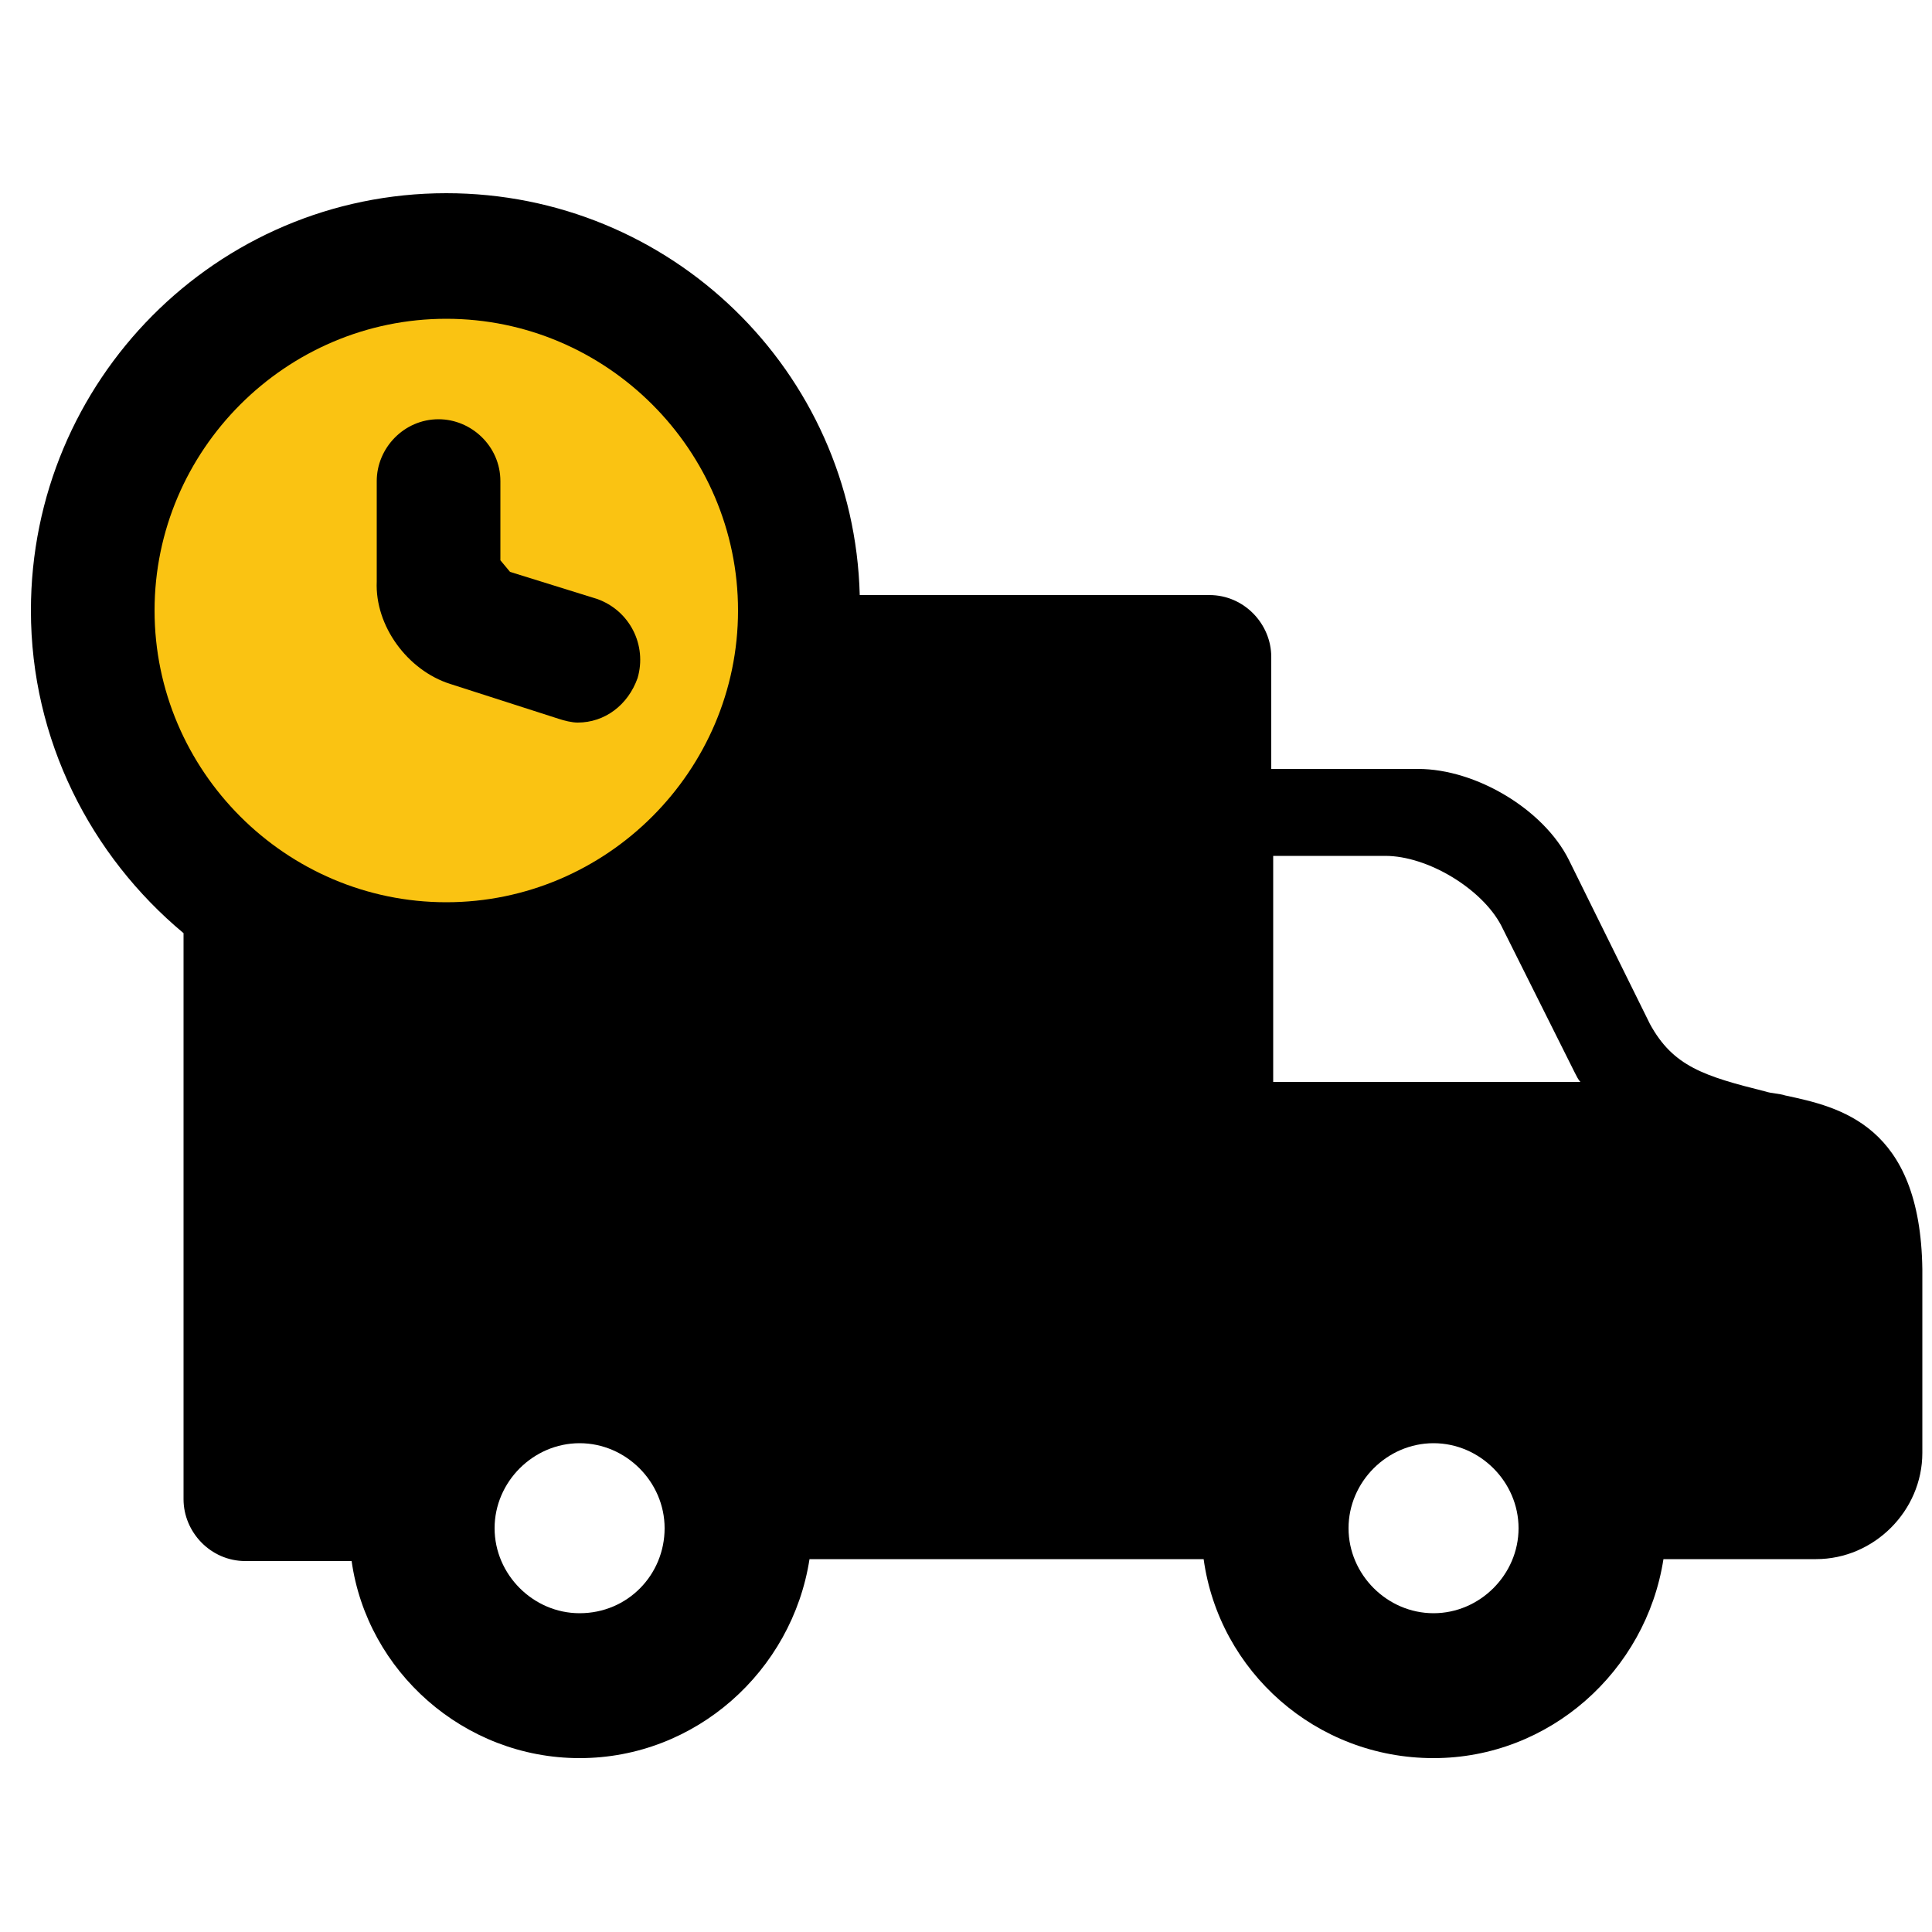
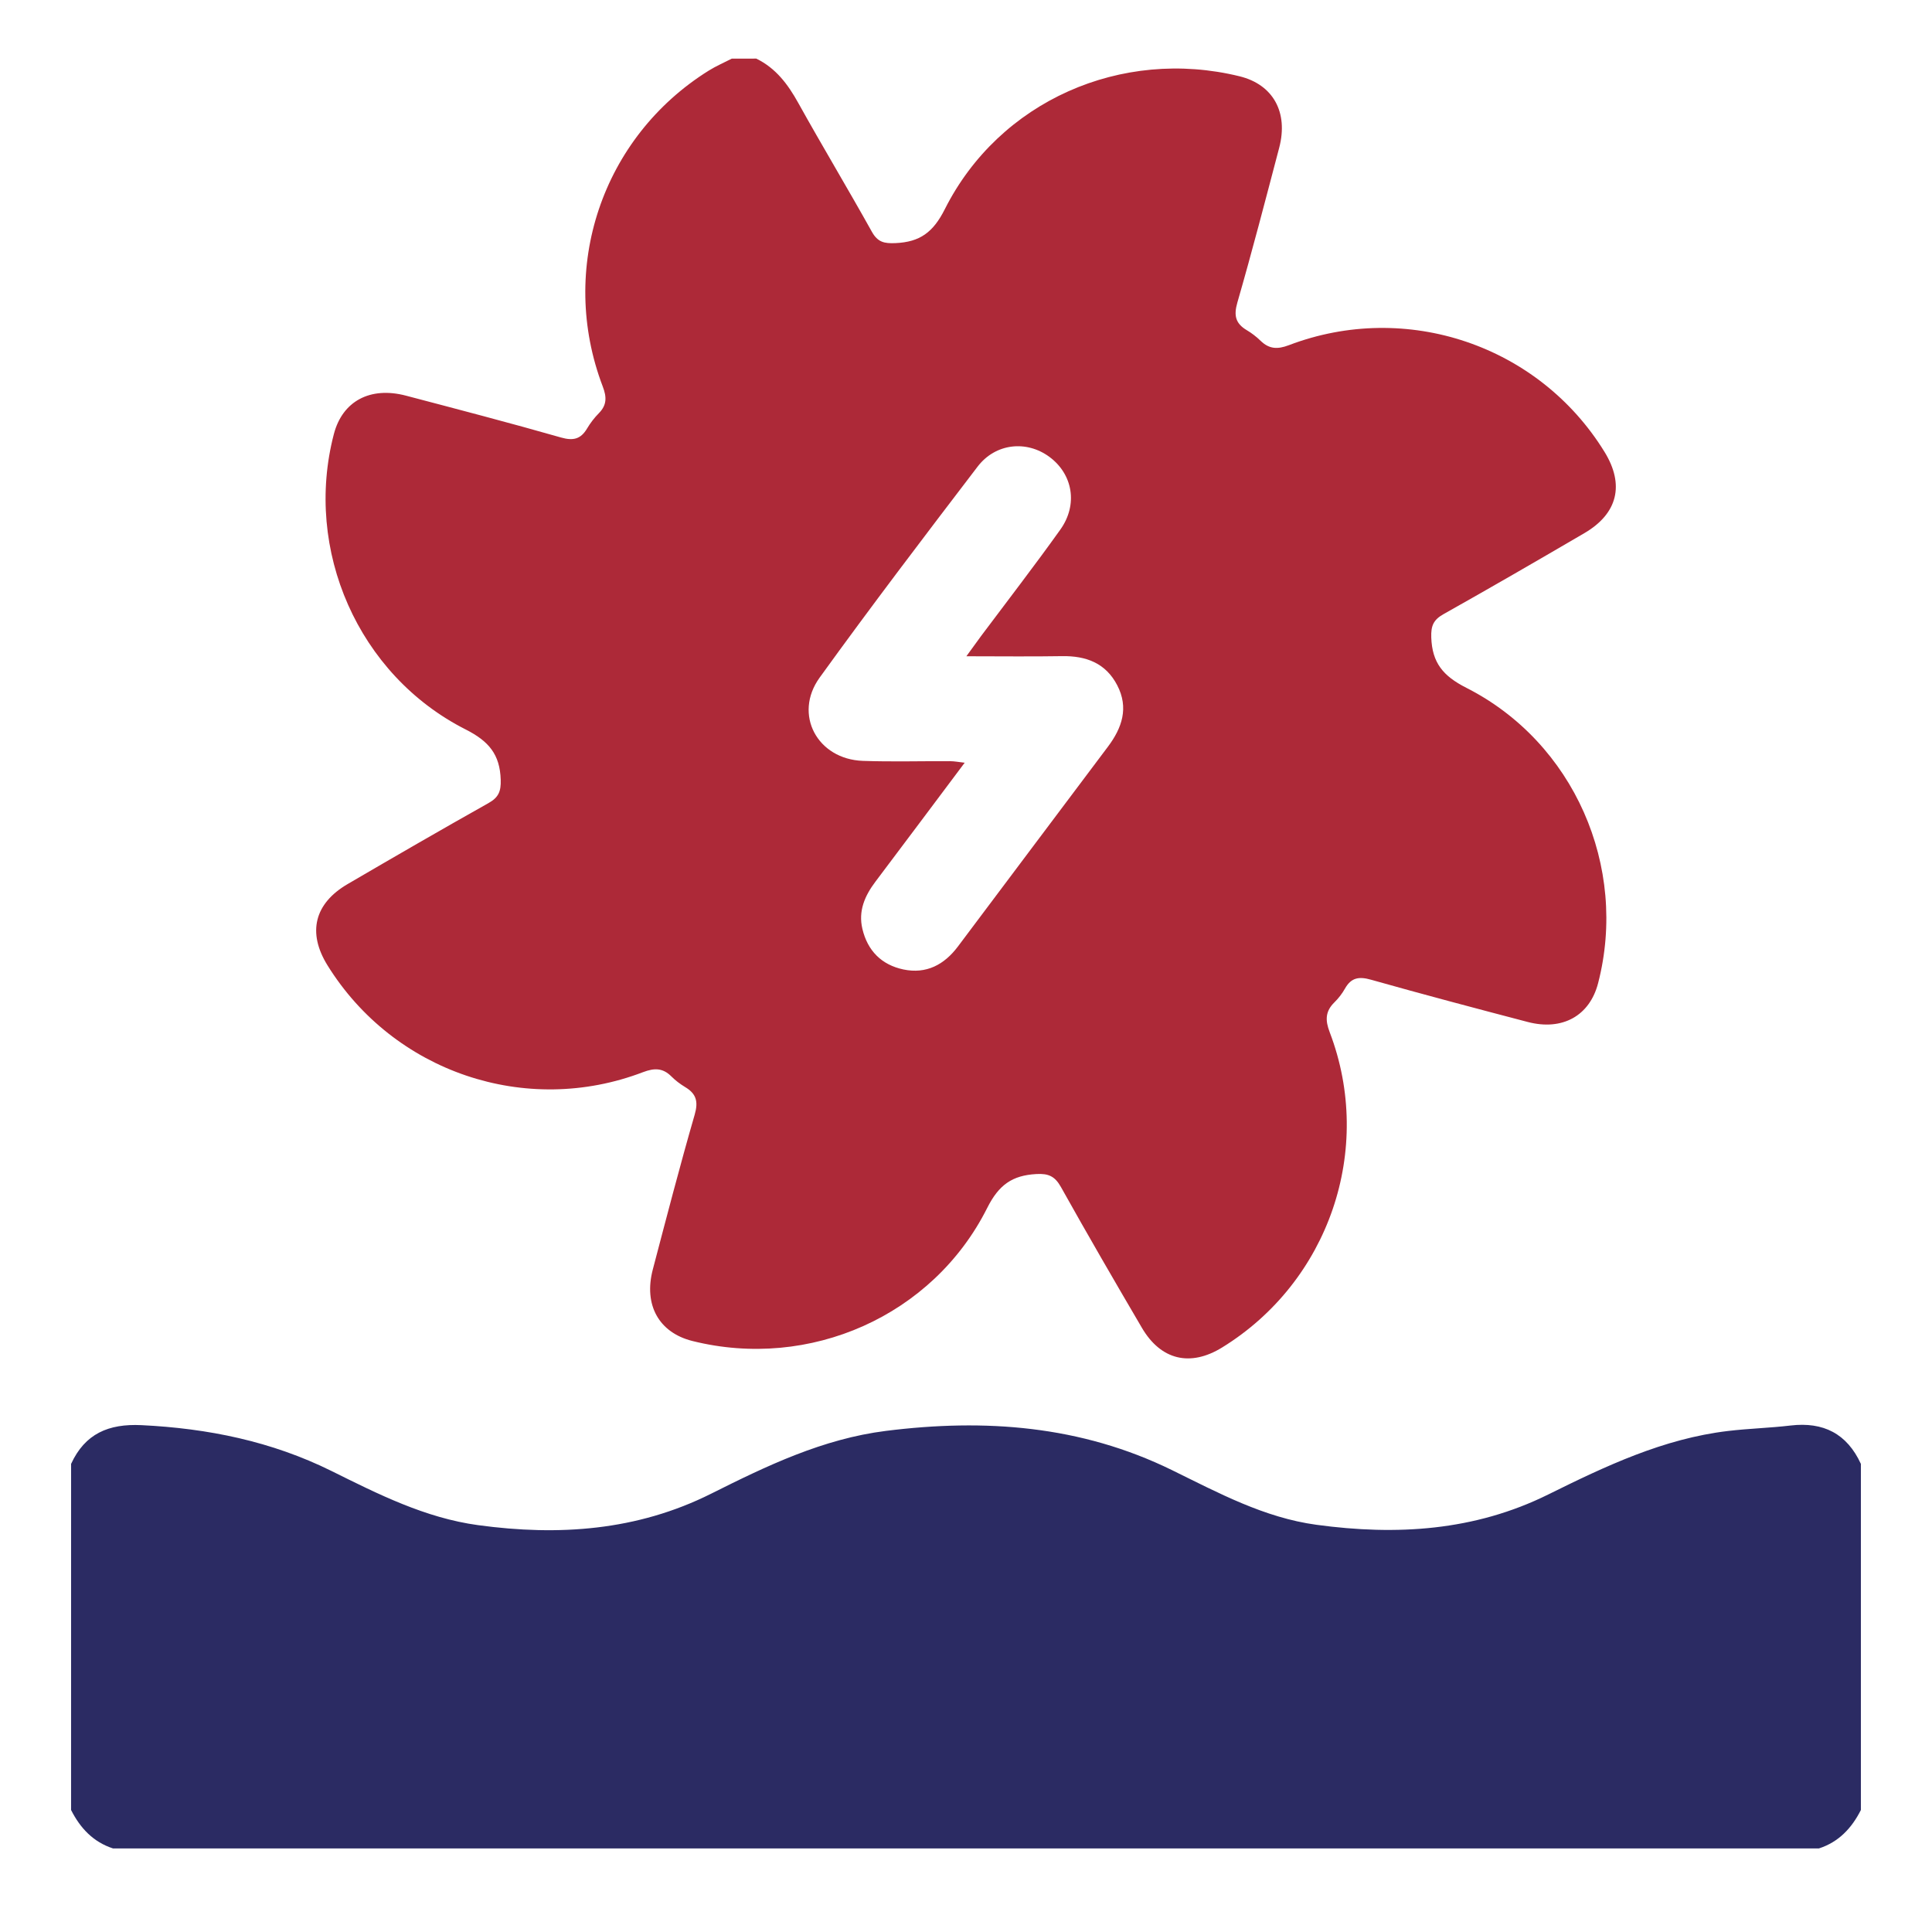
- <svg xmlns="http://www.w3.org/2000/svg" version="1.1" id="Layer_1" x="0px" y="0px" viewBox="0 0 100 100" style="enable-background:new 0 0 100 100;" xml:space="preserve">
-   <style type="text/css">
- 	.st0{fill:#FAC312;}
- </style>
-   <path d="M92.4,56.7c-0.3-0.1-0.7-0.1-1-0.2c-3.2-0.8-4.8-1.3-6-3.5l-4.2-8.5c-1.3-2.6-4.8-4.7-7.8-4.7h-7.6V34  c0-1.7-1.4-3.2-3.2-3.2H44.5C44.2,19.2,34.7,10,23.1,10C11.2,10,1.6,19.7,1.6,31.6c0,6.7,3.1,12.7,7.9,16.7v29.3  c0,1.7,1.4,3.2,3.2,3.2h5.5C19,86.5,24,91,30,91s11-4.5,11.9-10.3h20c0.1,0,0.3,0,0.4,0C63.1,86.5,68.1,91,74.2,91  c6,0,11-4.5,11.9-10.3H94c3,0,5.5-2.5,5.5-5.5v-9.5C99.4,58.2,95.2,57.3,92.4,56.7z M30,83.5c-2.4,0-4.4-2-4.4-4.4s2-4.4,4.4-4.4  s4.4,2,4.4,4.4S32.5,83.5,30,83.5z M74.2,83.5c-2.4,0-4.4-2-4.4-4.4s2-4.4,4.4-4.4s4.4,2,4.4,4.4S76.6,83.5,74.2,83.5z M65.9,56  L65.9,56V44.3h5.8c2.2,0,5,1.7,6,3.6l3.8,7.6c0.1,0.2,0.2,0.4,0.3,0.5C81.8,56,65.9,56,65.9,56z" />
-   <path class="st0" d="M23.1,16.5c8.3,0,15.1,6.8,15.1,15.1s-6.8,15.1-15.1,15.1S8,39.9,8,31.6S14.8,16.5,23.1,16.5z" />
-   <path d="M23.3,35.4l5.6,1.8c0.3,0.1,0.7,0.2,1,0.2c1.4,0,2.6-0.9,3.1-2.3c0.5-1.7-0.4-3.5-2.1-4.1l-4.5-1.4L25.9,29v-4.1  c0-1.8-1.5-3.2-3.2-3.2c-1.8,0-3.2,1.5-3.2,3.2v5.2C19.4,32.4,21.1,34.7,23.3,35.4z" />
+ <svg xmlns="http://www.w3.org/2000/svg" version="1.1" id="Layer_1" x="0px" y="0px" width="100.062px" height="100.062px" viewBox="255.969 345.969 100.062 100.062" enable-background="new 255.969 345.969 100.062 100.062" xml:space="preserve">
+   <g>
+     <path fill-rule="evenodd" clip-rule="evenodd" fill="#AD2938" d="M295.137,349.004c1.013,0.493,1.639,1.329,2.175,2.295   c1.245,2.239,2.566,4.436,3.813,6.673c0.304,0.545,0.644,0.614,1.225,0.588c1.259-0.056,1.948-0.554,2.552-1.755   c2.818-5.602,9.152-8.386,15.269-6.884c1.728,0.425,2.533,1.854,2.051,3.697c-0.705,2.68-1.401,5.363-2.169,8.024   c-0.195,0.676-0.089,1.083,0.488,1.427c0.259,0.153,0.502,0.342,0.716,0.55c0.444,0.431,0.875,0.452,1.464,0.228   c6.096-2.323,12.952,0.007,16.349,5.526c1.046,1.698,0.688,3.196-1.046,4.21c-2.422,1.416-4.847,2.82-7.291,4.193   c-0.525,0.295-0.656,0.605-0.636,1.208c0.046,1.309,0.608,1.995,1.815,2.607c5.575,2.826,8.386,9.272,6.826,15.298   c-0.436,1.688-1.847,2.48-3.645,2.01c-2.71-0.71-5.419-1.427-8.114-2.188c-0.622-0.177-1.029-0.114-1.351,0.458   c-0.147,0.262-0.337,0.507-0.55,0.716c-0.472,0.465-0.478,0.927-0.242,1.542c2.316,6.064-0.039,12.928-5.575,16.333   c-1.646,1.012-3.169,0.654-4.152-1.023c-1.418-2.418-2.825-4.843-4.192-7.29c-0.312-0.556-0.641-0.708-1.274-0.672   c-1.25,0.069-1.945,0.559-2.546,1.759c-2.812,5.598-9.199,8.406-15.27,6.887c-1.728-0.434-2.531-1.86-2.048-3.703   c0.705-2.68,1.401-5.362,2.17-8.023c0.196-0.68,0.078-1.081-0.494-1.424c-0.256-0.155-0.505-0.341-0.715-0.553   c-0.443-0.442-0.879-0.442-1.462-0.222c-6.074,2.326-12.924-0.006-16.349-5.533c-1.047-1.69-0.683-3.199,1.049-4.209   c2.42-1.413,4.846-2.818,7.29-4.191c0.523-0.294,0.653-0.606,0.634-1.208c-0.041-1.312-0.614-1.997-1.816-2.606   c-5.568-2.821-8.394-9.299-6.825-15.3c0.445-1.704,1.88-2.477,3.738-1.987c2.68,0.706,5.362,1.404,8.026,2.166   c0.638,0.182,1.024,0.083,1.351-0.468c0.168-0.283,0.375-0.553,0.606-0.787c0.418-0.423,0.416-0.833,0.205-1.385   c-2.329-6.11-0.039-12.915,5.488-16.361c0.379-0.237,0.795-0.415,1.194-0.621C294.292,349.004,294.714,349.004,295.137,349.004z    M306.019,379.958c0.34-0.467,0.548-0.76,0.762-1.048c1.373-1.835,2.775-3.648,4.104-5.511c0.927-1.297,0.647-2.873-0.567-3.769   c-1.181-0.87-2.786-0.711-3.717,0.506c-2.762,3.617-5.52,7.24-8.182,10.929c-1.373,1.903-0.119,4.229,2.241,4.311   c1.506,0.053,3.015,0.009,4.522,0.016c0.217,0.001,0.434,0.045,0.75,0.08c-1.591,2.122-3.104,4.146-4.626,6.165   c-0.549,0.729-0.892,1.514-0.672,2.441c0.268,1.129,0.987,1.86,2.122,2.101c1.19,0.249,2.116-0.245,2.825-1.188   c2.59-3.446,5.171-6.896,7.763-10.34c0.741-0.983,1.094-2.026,0.489-3.19c-0.595-1.15-1.613-1.53-2.859-1.509   C309.384,379.979,307.795,379.958,306.019,379.958z" />
+     <path fill-rule="evenodd" clip-rule="evenodd" fill="#2B2B63" d="M259.651,421.787c0.72-1.564,1.938-2.087,3.64-2.007   c3.446,0.167,6.74,0.836,9.848,2.375c2.427,1.204,4.851,2.43,7.589,2.804c4.175,0.569,8.236,0.293,12.075-1.63   c2.886-1.447,5.789-2.841,9.048-3.251c5.122-0.644,10.096-0.283,14.819,2.032c2.402,1.177,4.771,2.463,7.483,2.831   c4.14,0.563,8.179,0.322,11.995-1.566c2.977-1.474,5.97-2.896,9.32-3.293c1.075-0.128,2.164-0.155,3.24-0.283   c1.698-0.199,2.919,0.422,3.64,1.988c0,5.975,0,11.949,0,17.925c-0.474,0.937-1.146,1.658-2.173,1.991c-29.45,0-58.901,0-88.353,0   c-1.026-0.333-1.699-1.055-2.172-1.991C259.651,433.736,259.651,427.762,259.651,421.787z" />
+   </g>
</svg>
